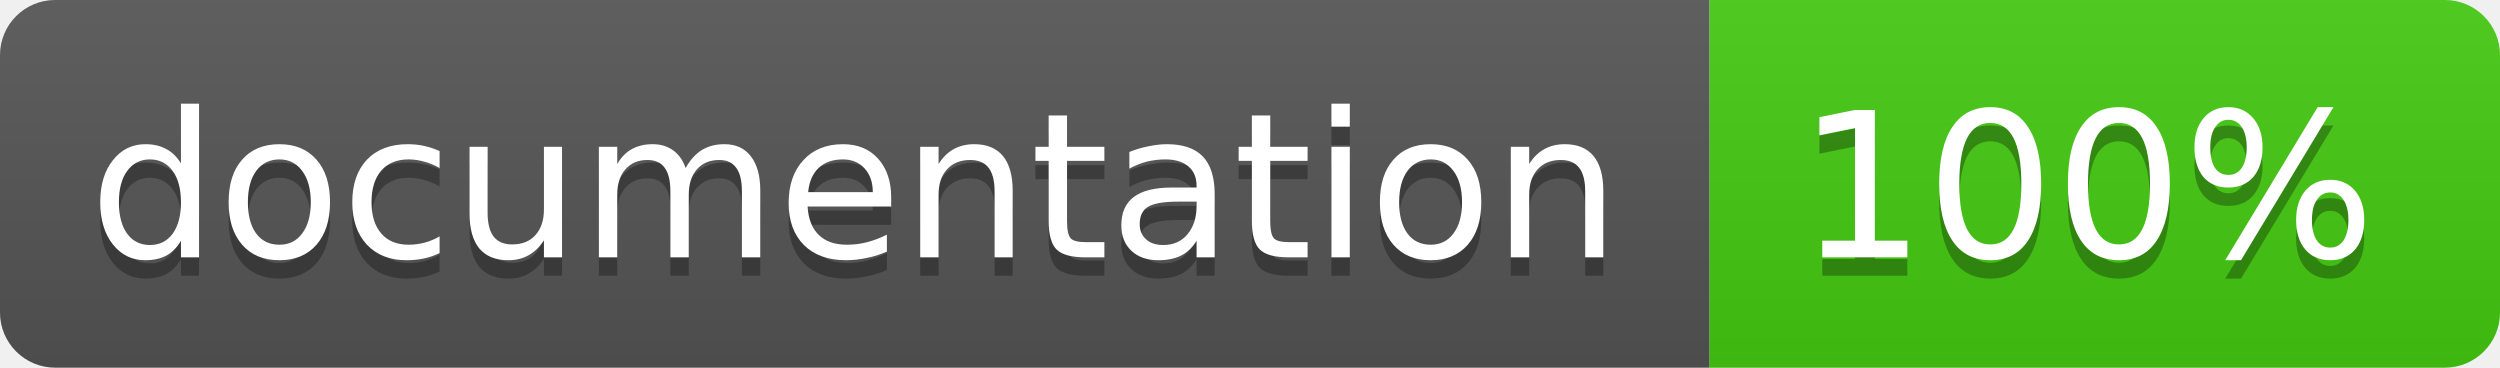
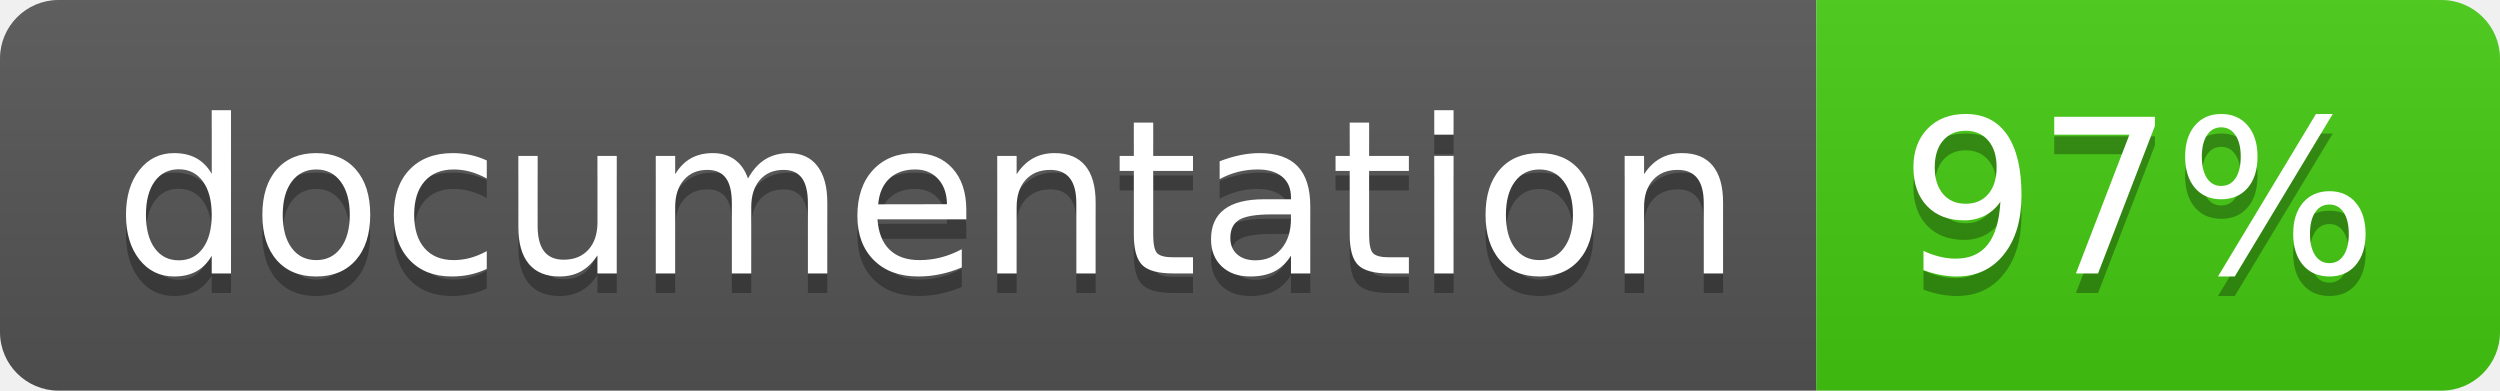
- <svg xmlns="http://www.w3.org/2000/svg" width="136" height="20">
+ <svg xmlns="http://www.w3.org/2000/svg" width="128" height="20">
  <linearGradient id="b" x2="0" y2="100%">
    <stop offset="0" stop-color="#bbb" stop-opacity=".1" />
    <stop offset="1" stop-opacity=".1" />
  </linearGradient>
  <clipPath id="a">
-     <rect width="136" height="20" rx="3" fill="#fff" />
+     <rect width="128" height="20" rx="3" fill="#fff" />
  </clipPath>
  <g clip-path="url(#a)">
    <path fill="#555" d="M0 0h93v20H0z" />
-     <path fill="#4c1" d="M93 0h43v20H93z" />
-     <path fill="url(#b)" d="M0 0h136v20H0z" />
+     <path fill="#4c1" d="M93 0h35v20H93z" />
+     <path fill="url(#b)" d="M0 0h128v20H0z" />
  </g>
-   <g fill="#fff" text-anchor="middle" font-family="DejaVu Sans,Verdana,Geneva,sans-serif" font-size="11">
-     <text x="46.5" y="15" fill="#010101" fill-opacity=".3">documentation</text>
-     <text x="46.5" y="14">documentation</text>
-     <text x="113.5" y="15" fill="#010101" fill-opacity=".3">100%</text>
-     <text x="113.5" y="14">100%</text>
+   <g fill="#fff" text-anchor="middle" font-family="DejaVu Sans,Verdana,Geneva,sans-serif" font-size="110">
+     <text x="475" y="150" fill="#010101" fill-opacity=".3" transform="scale(.1)" textLength="830">
+       documentation
+     </text>
+     <text x="475" y="140" transform="scale(.1)" textLength="830">
+       documentation
+     </text>
+     <text x="1095" y="150" fill="#010101" fill-opacity=".3" transform="scale(.1)" textLength="250">
+       97%
+     </text>
+     <text x="1095" y="140" transform="scale(.1)" textLength="250">
+       97%
+     </text>
  </g>
</svg>
